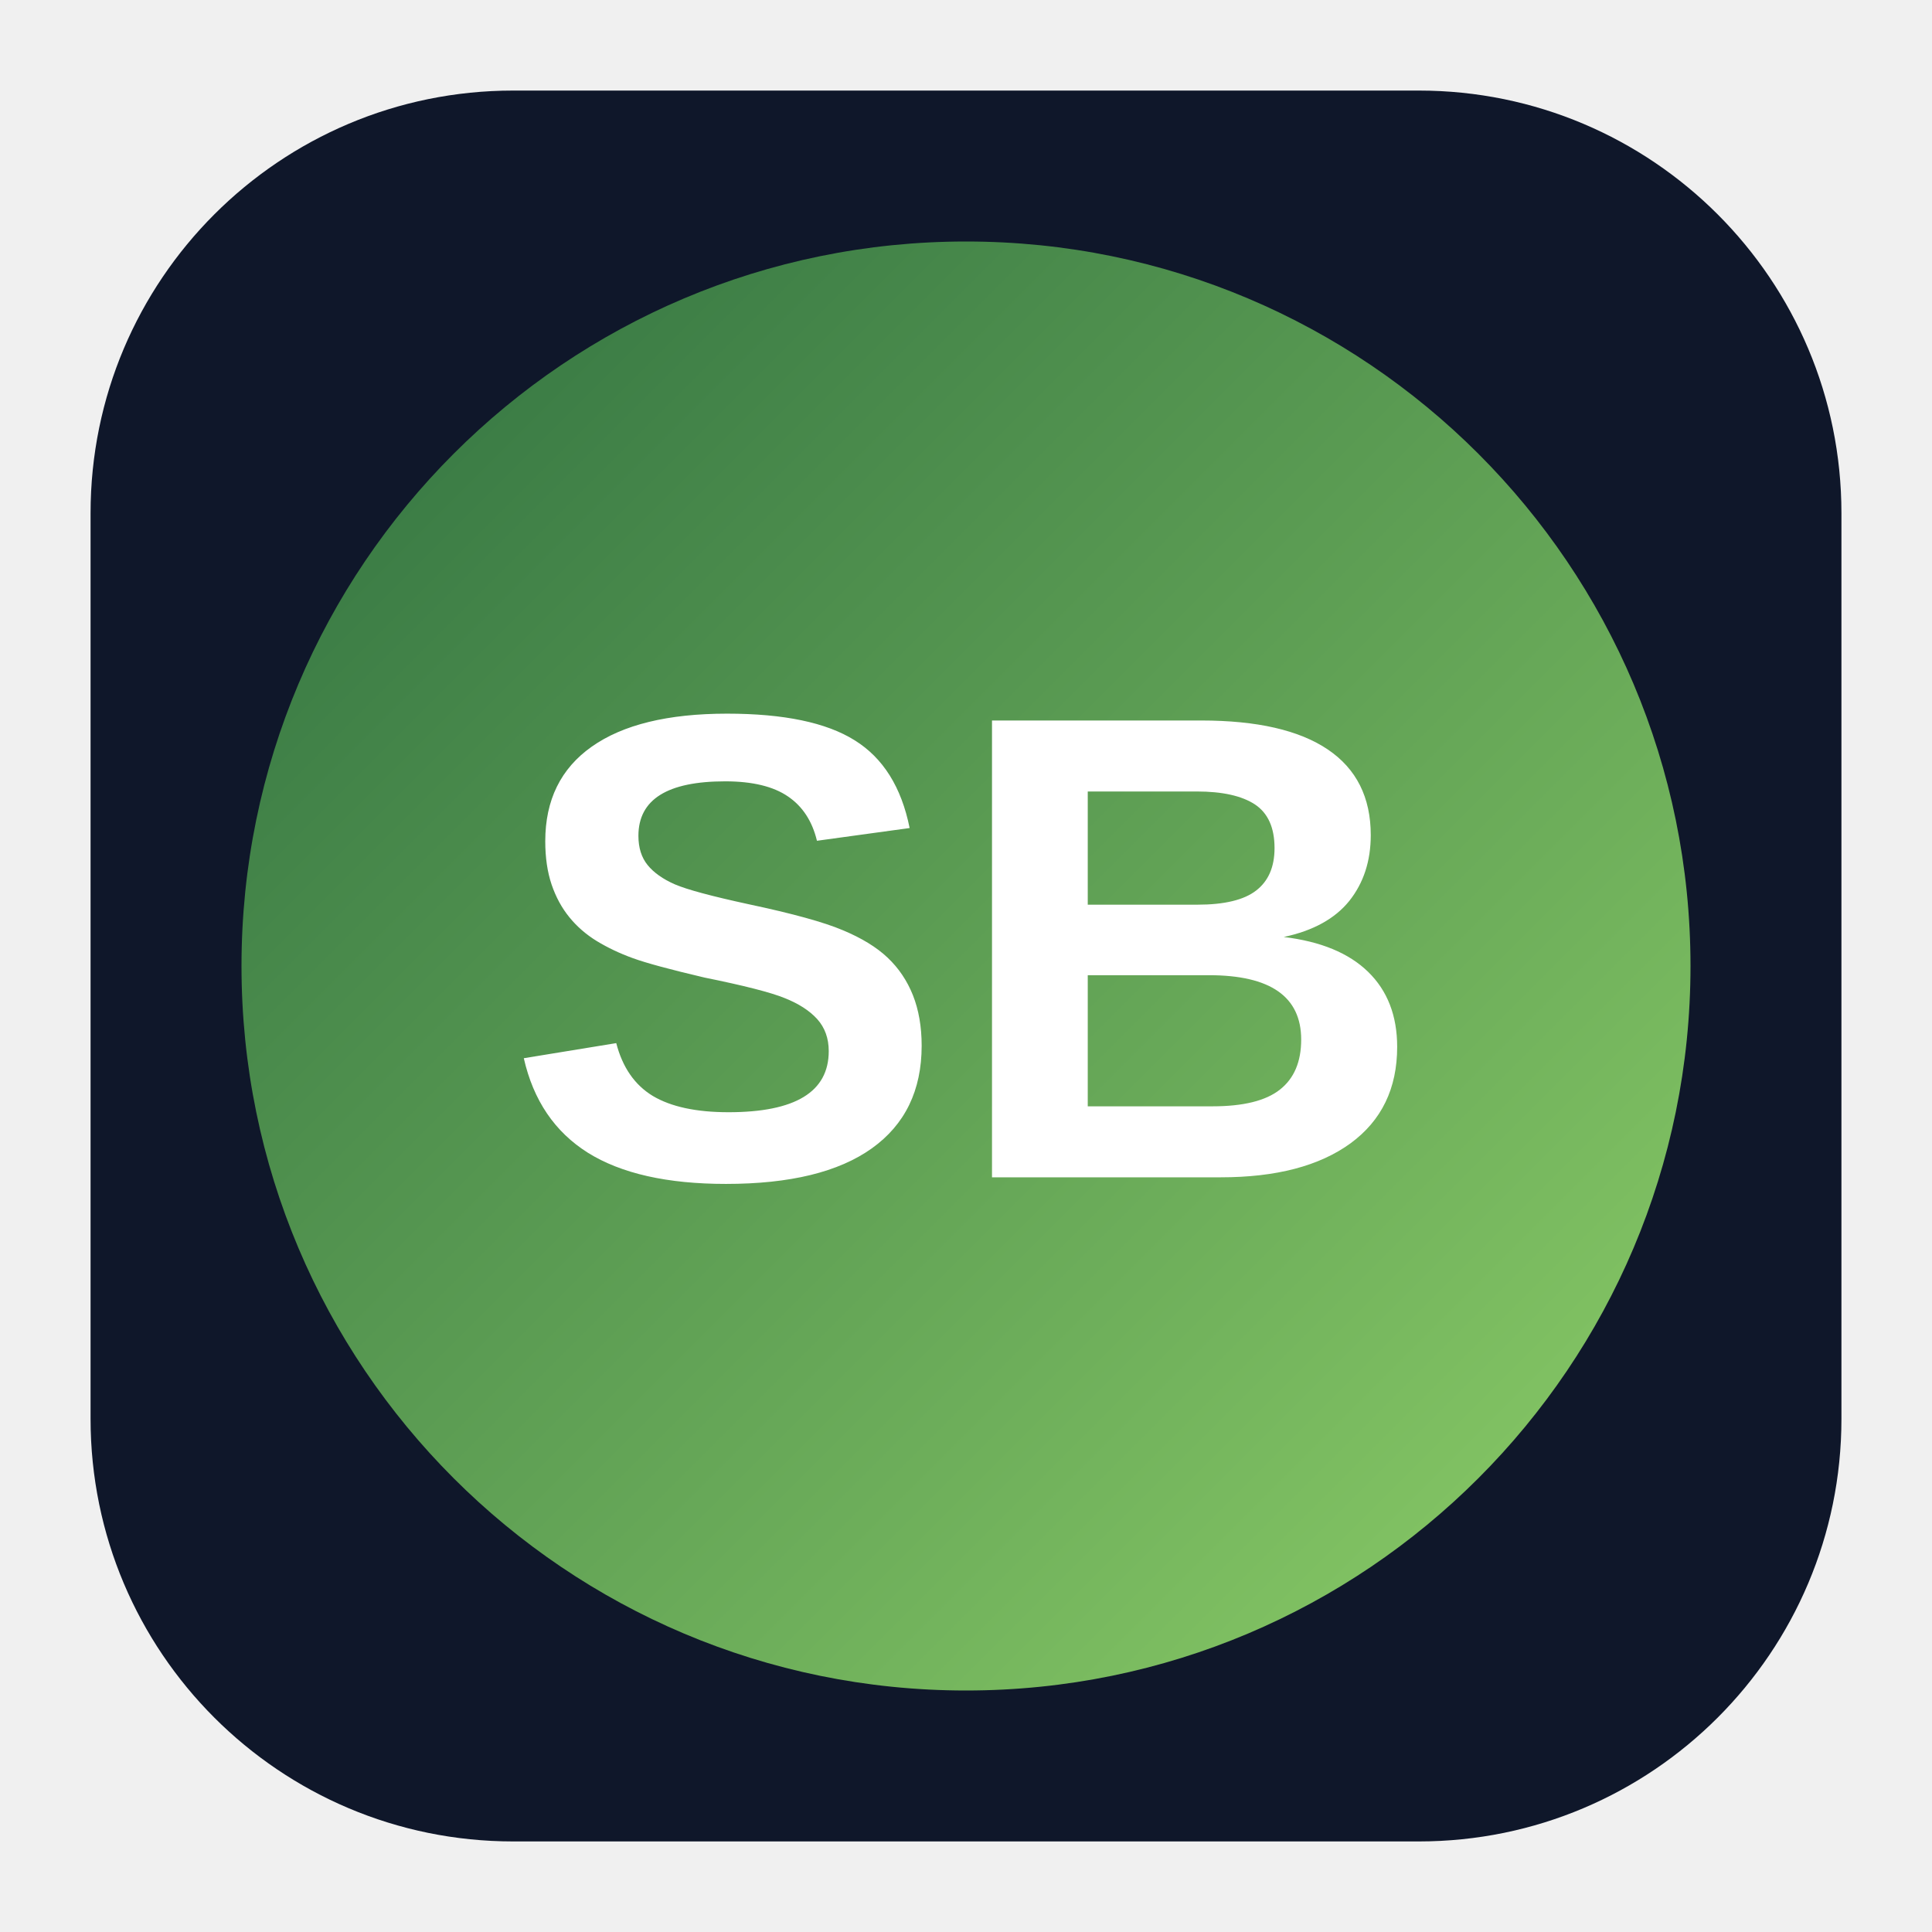
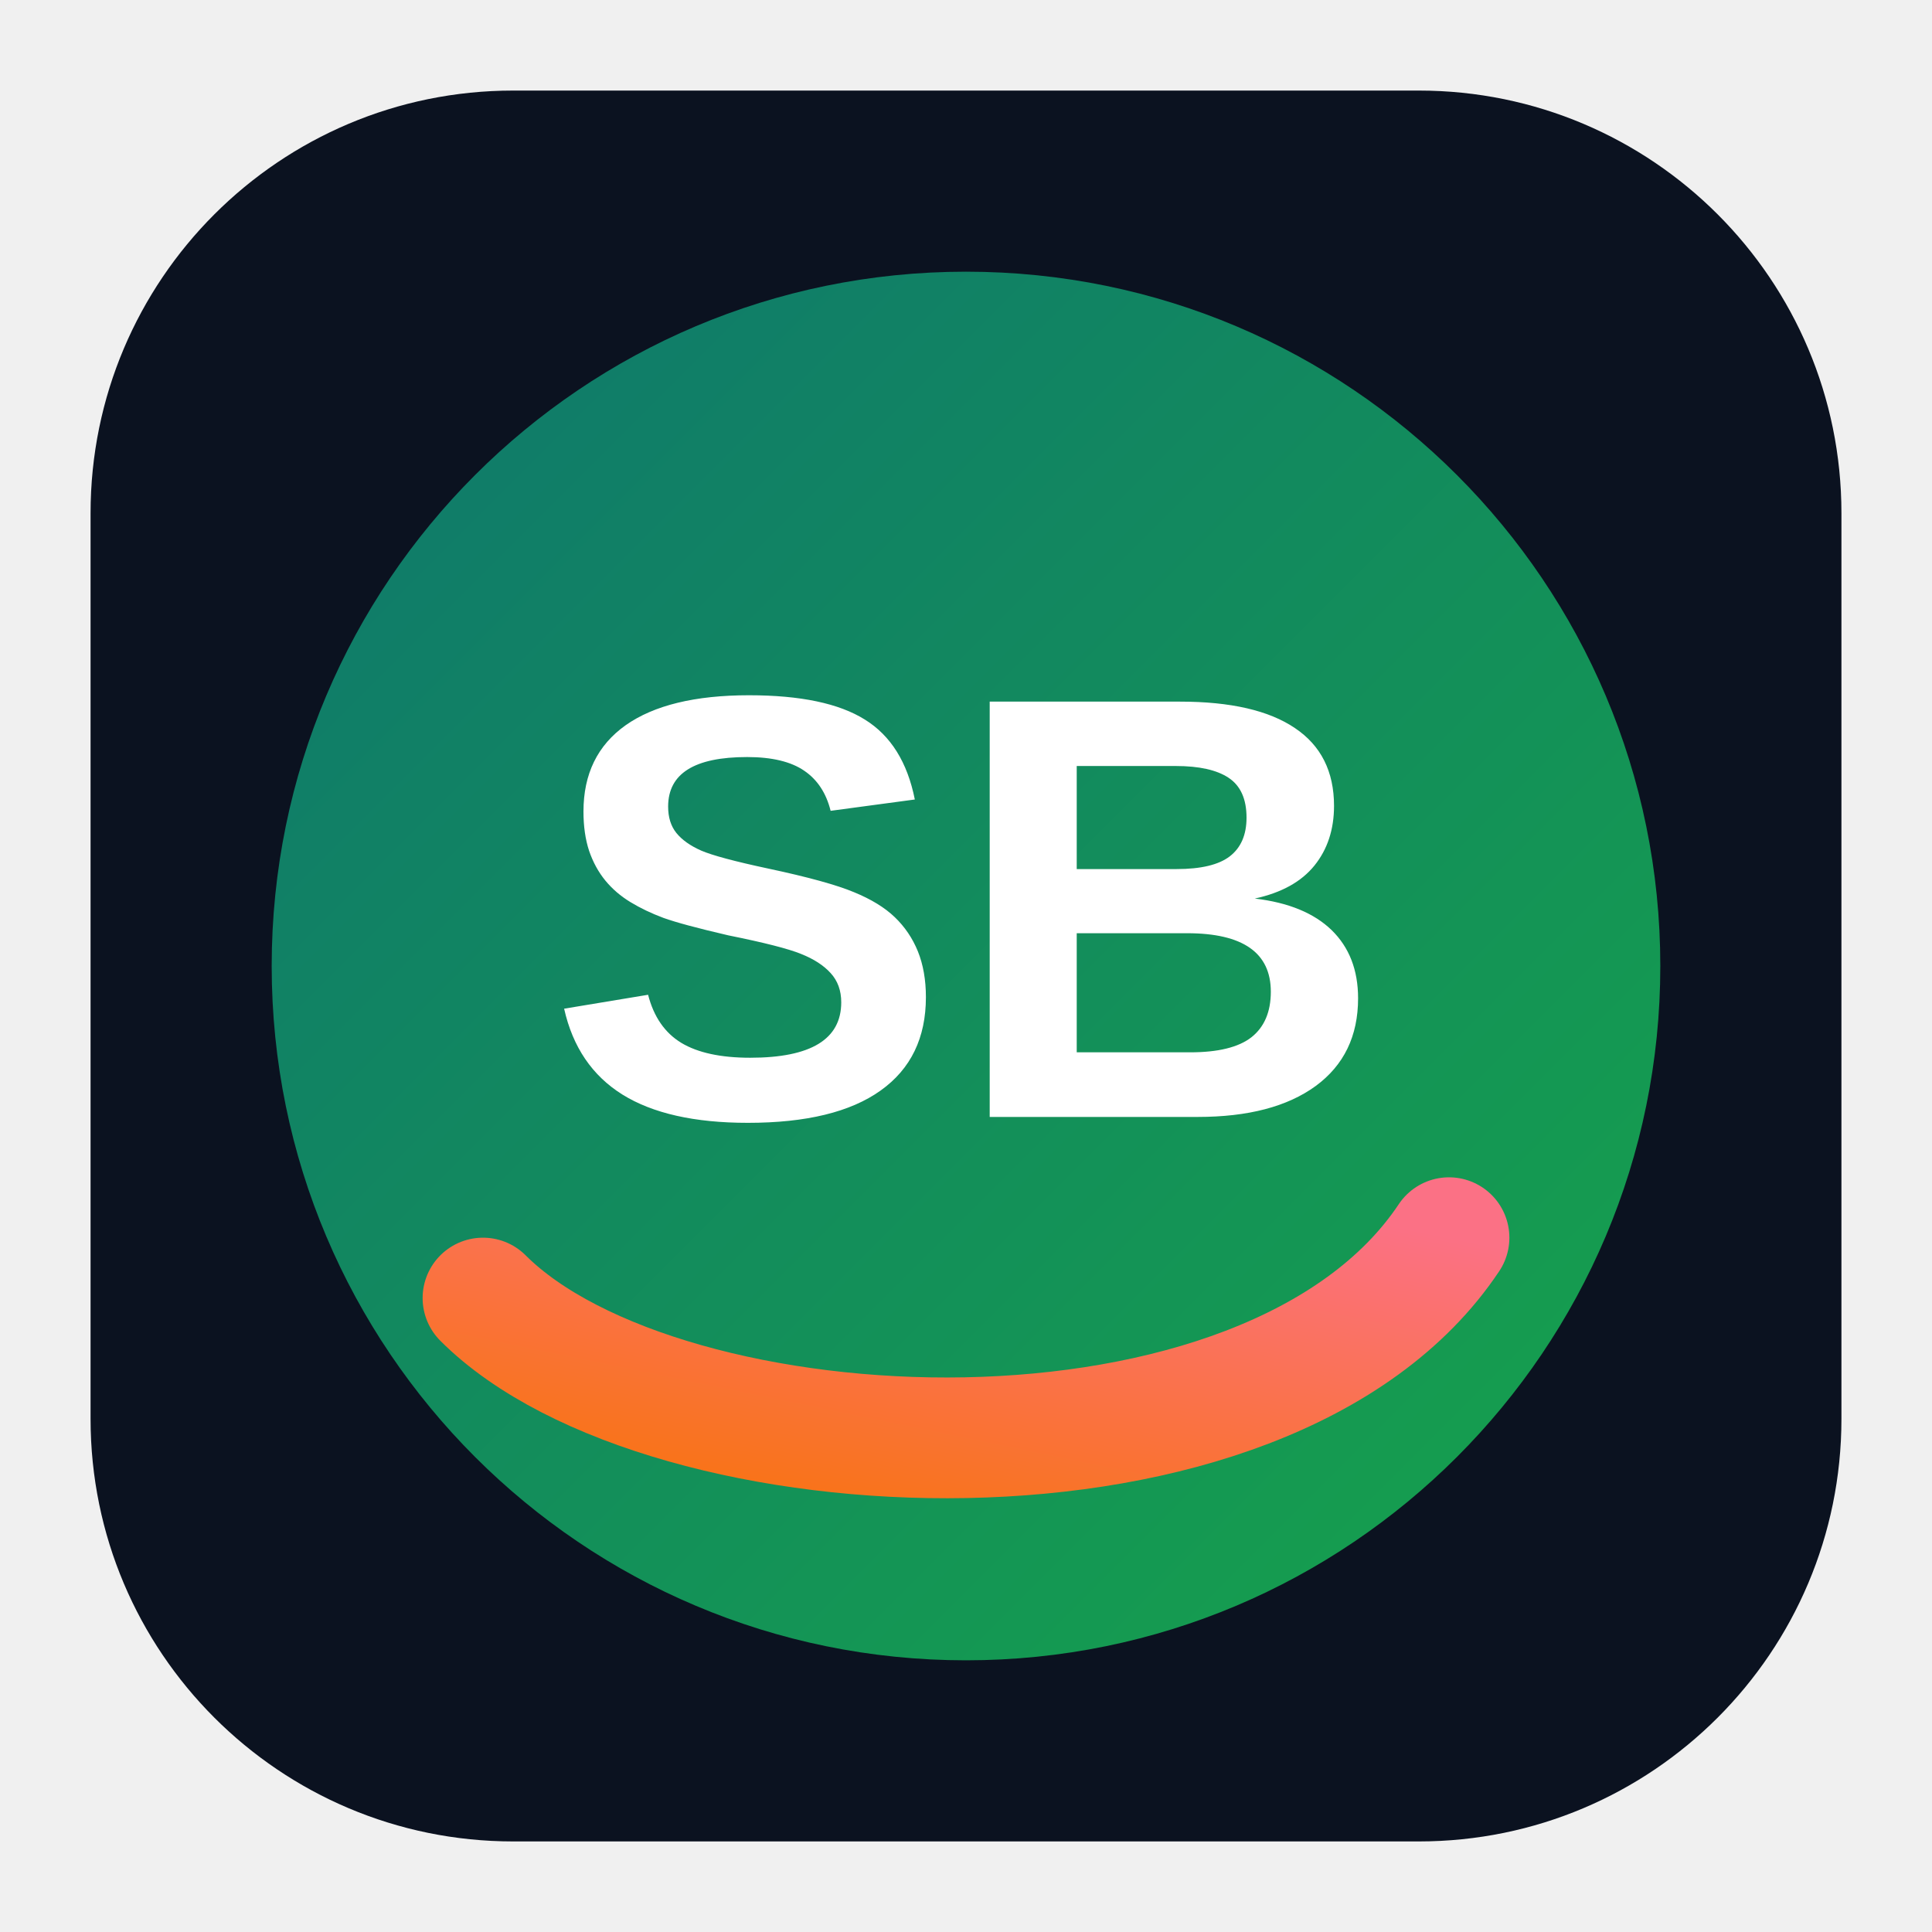
- <svg xmlns="http://www.w3.org/2000/svg" viewBox="0 0 128 128" role="img" aria-label="SB logo">
+ <svg xmlns="http://www.w3.org/2000/svg" viewBox="0 0 128 128" role="img" aria-label="Sodabe logo">
  <defs>
    <linearGradient id="g" x1="0" y1="0" x2="1" y2="1">
-       <stop offset="0%" stop-color="#2e6f40" />
-       <stop offset="100%" stop-color="#8ecf68" />
+       <stop offset="0%" stop-color="#0f766e" />
+       <stop offset="100%" stop-color="#16a34a" />
+     </linearGradient>
+     <linearGradient id="accent" x1="0" y1="1" x2="1" y2="0">
+       <stop offset="0%" stop-color="#f97316" />
+       <stop offset="100%" stop-color="#fb7185" />
    </linearGradient>
  </defs>
-   <rect x="6" y="6" width="116" height="116" rx="28" fill="#0f172a" />
-   <circle cx="64" cy="64" r="48" fill="url(#g)" />
-   <text x="64" y="78" text-anchor="middle" font-family="Nunito, Arial, sans-serif" font-size="44" font-weight="800" fill="#ffffff">SB</text>
+   <rect x="6" y="6" width="116" height="116" rx="28" fill="#0b1220" />
+   <circle cx="64" cy="64" r="46" fill="url(#g)" />
+   <path d="M32 86 C44 98, 84 100, 96 82" fill="none" stroke="url(#accent)" stroke-width="8" stroke-linecap="round" />
+   <text x="64" y="74" text-anchor="middle" font-family="Nunito, Arial, sans-serif" font-size="40" font-weight="800" fill="#ffffff">SB</text>
</svg>
